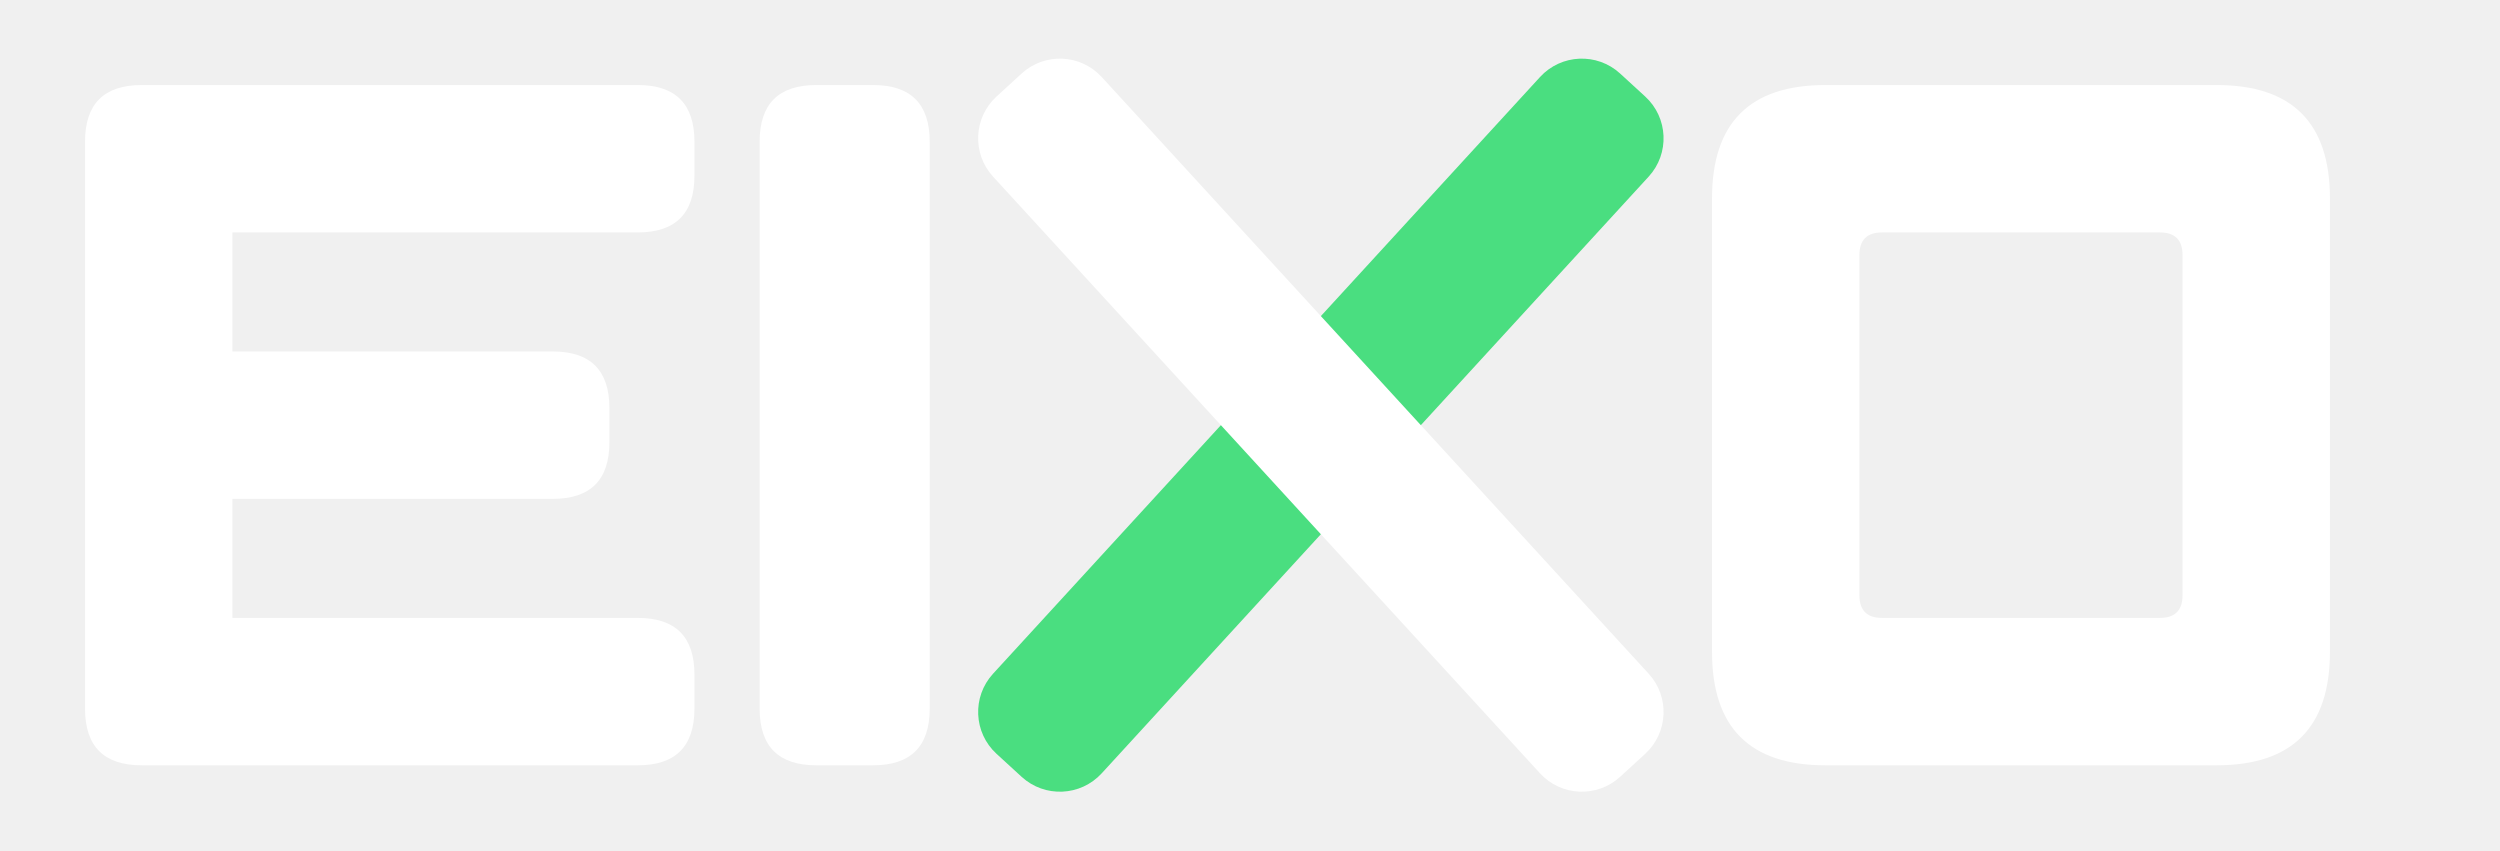
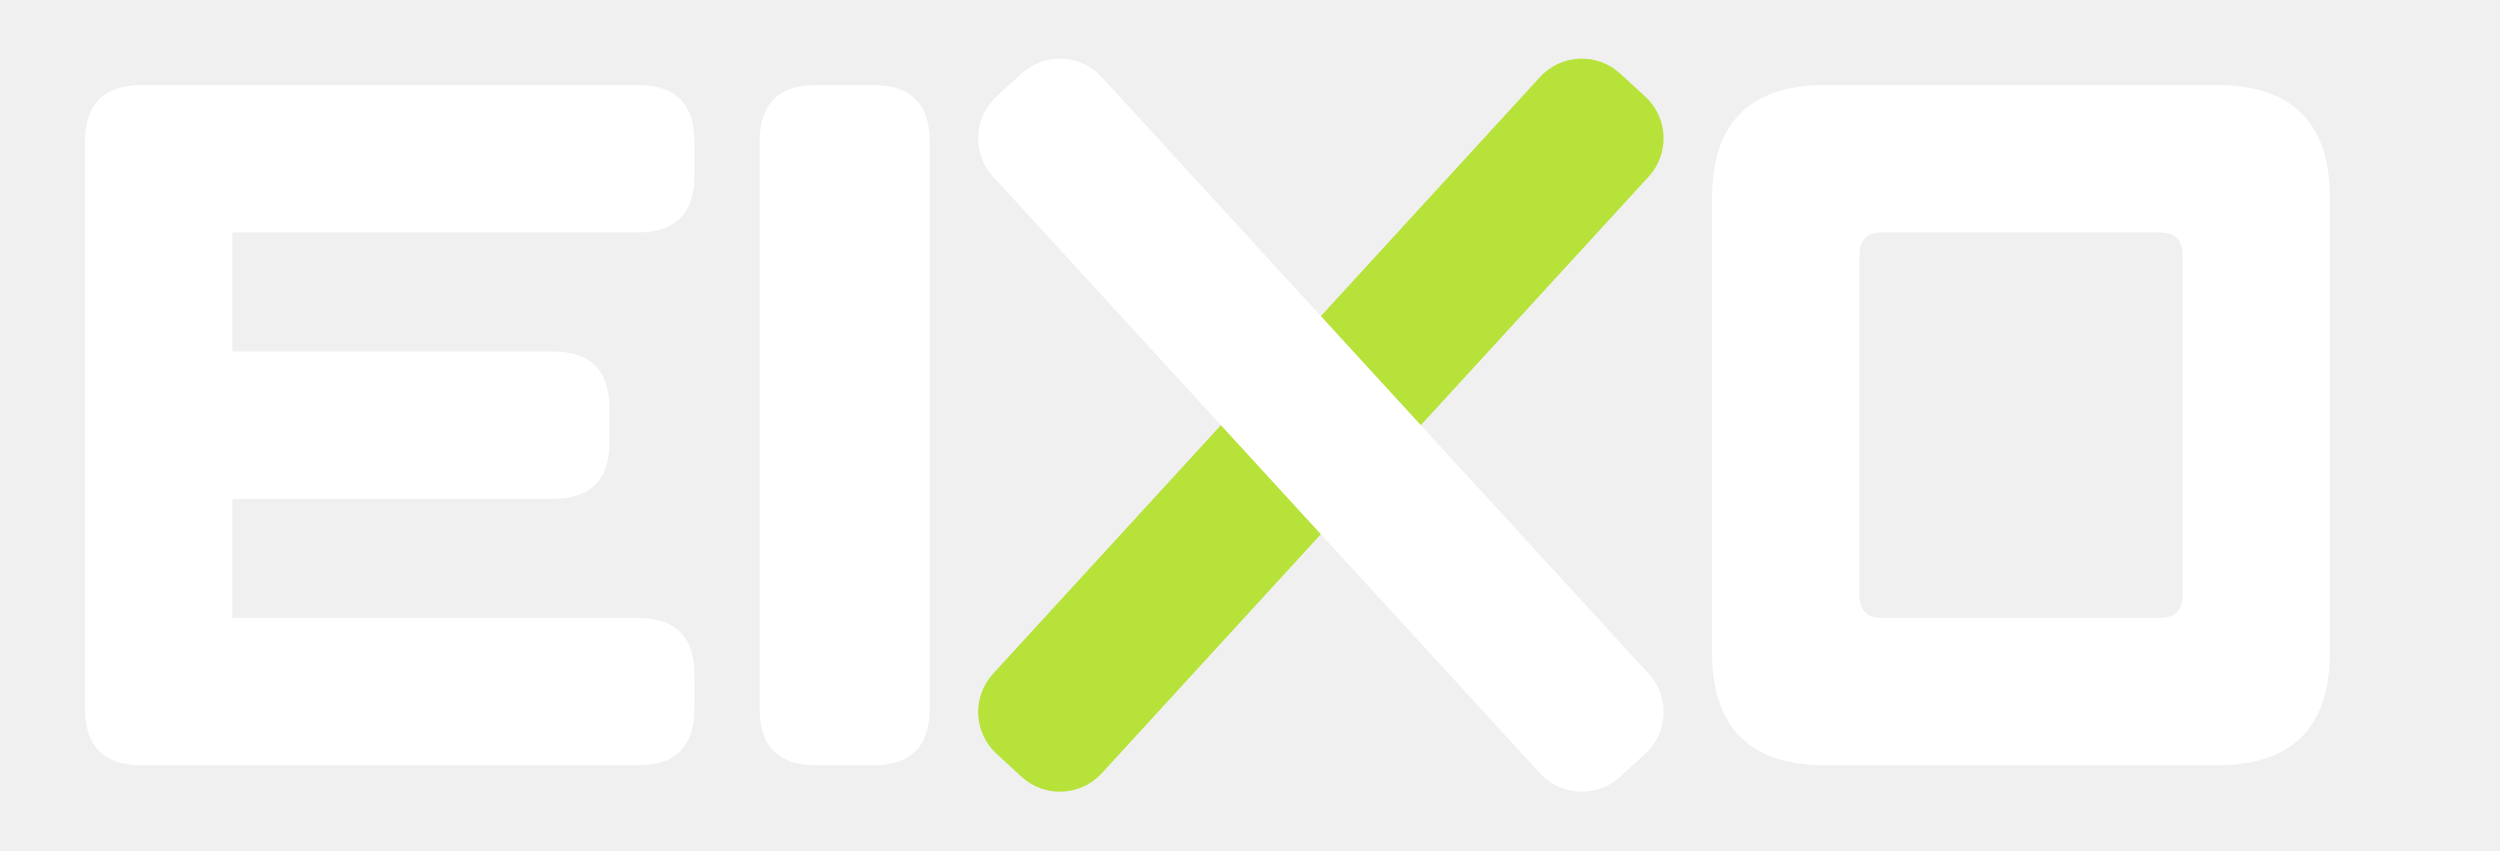
<svg xmlns="http://www.w3.org/2000/svg" viewBox="0 0 882 300">
  <path d="M 50,30 H 62 Q 82,30 82,50 V 250 Q 82,270 62,270 H 50 Q 30,270 30,250 V 50 Q 30,30 50,30 Z M 50,30 H 225 Q 245,30 245,50 V 62 Q 245,82 225,82 H 50 Q 30,82 30,62 V 50 Q 30,30 50,30 Z M 50,124 H 195 Q 215,124 215,144 V 156 Q 215,176 195,176 H 50 Q 30,176 30,156 V 144 Q 30,124 50,124 Z M 50,218 H 225 Q 245,218 245,238 V 250 Q 245,270 225,270 H 50 Q 30,270 30,250 V 238 Q 30,218 50,218 Z" fill="#ffffff" />
  <path d="M 288,30 H 308 Q 328,30 328,50 V 250 Q 328,270 308,270 H 288 Q 268,270 268,250 V 50 Q 268,30 288,30 Z" fill="#ffffff" />
-   <rect x="303.21" y="124.0" width="325.58" height="52" rx="20" fill="#4ade80" transform="rotate(-47.49 466 150)" />
+   <rect x="303.21" y="124.0" width="325.58" height="52" rx="20" fill="#B6E23A" transform="rotate(-47.49 466 150)" />
  <rect x="303.21" y="124.0" width="325.58" height="52" rx="20" fill="#ffffff" transform="rotate(47.49 466 150)" />
  <path d="M 644,30 H 782 Q 822,30 822,70 V 230 Q 822,270 782,270 H 644 Q 604,270 604,230 V 70 Q 604,30 644,30 Z M 664,82 H 762 Q 770,82 770,90 V 210 Q 770,218 762,218 H 664 Q 656,218 656,210 V 90 Q 656,82 664,82 Z" fill-rule="evenodd" fill="#ffffff" />
</svg>
